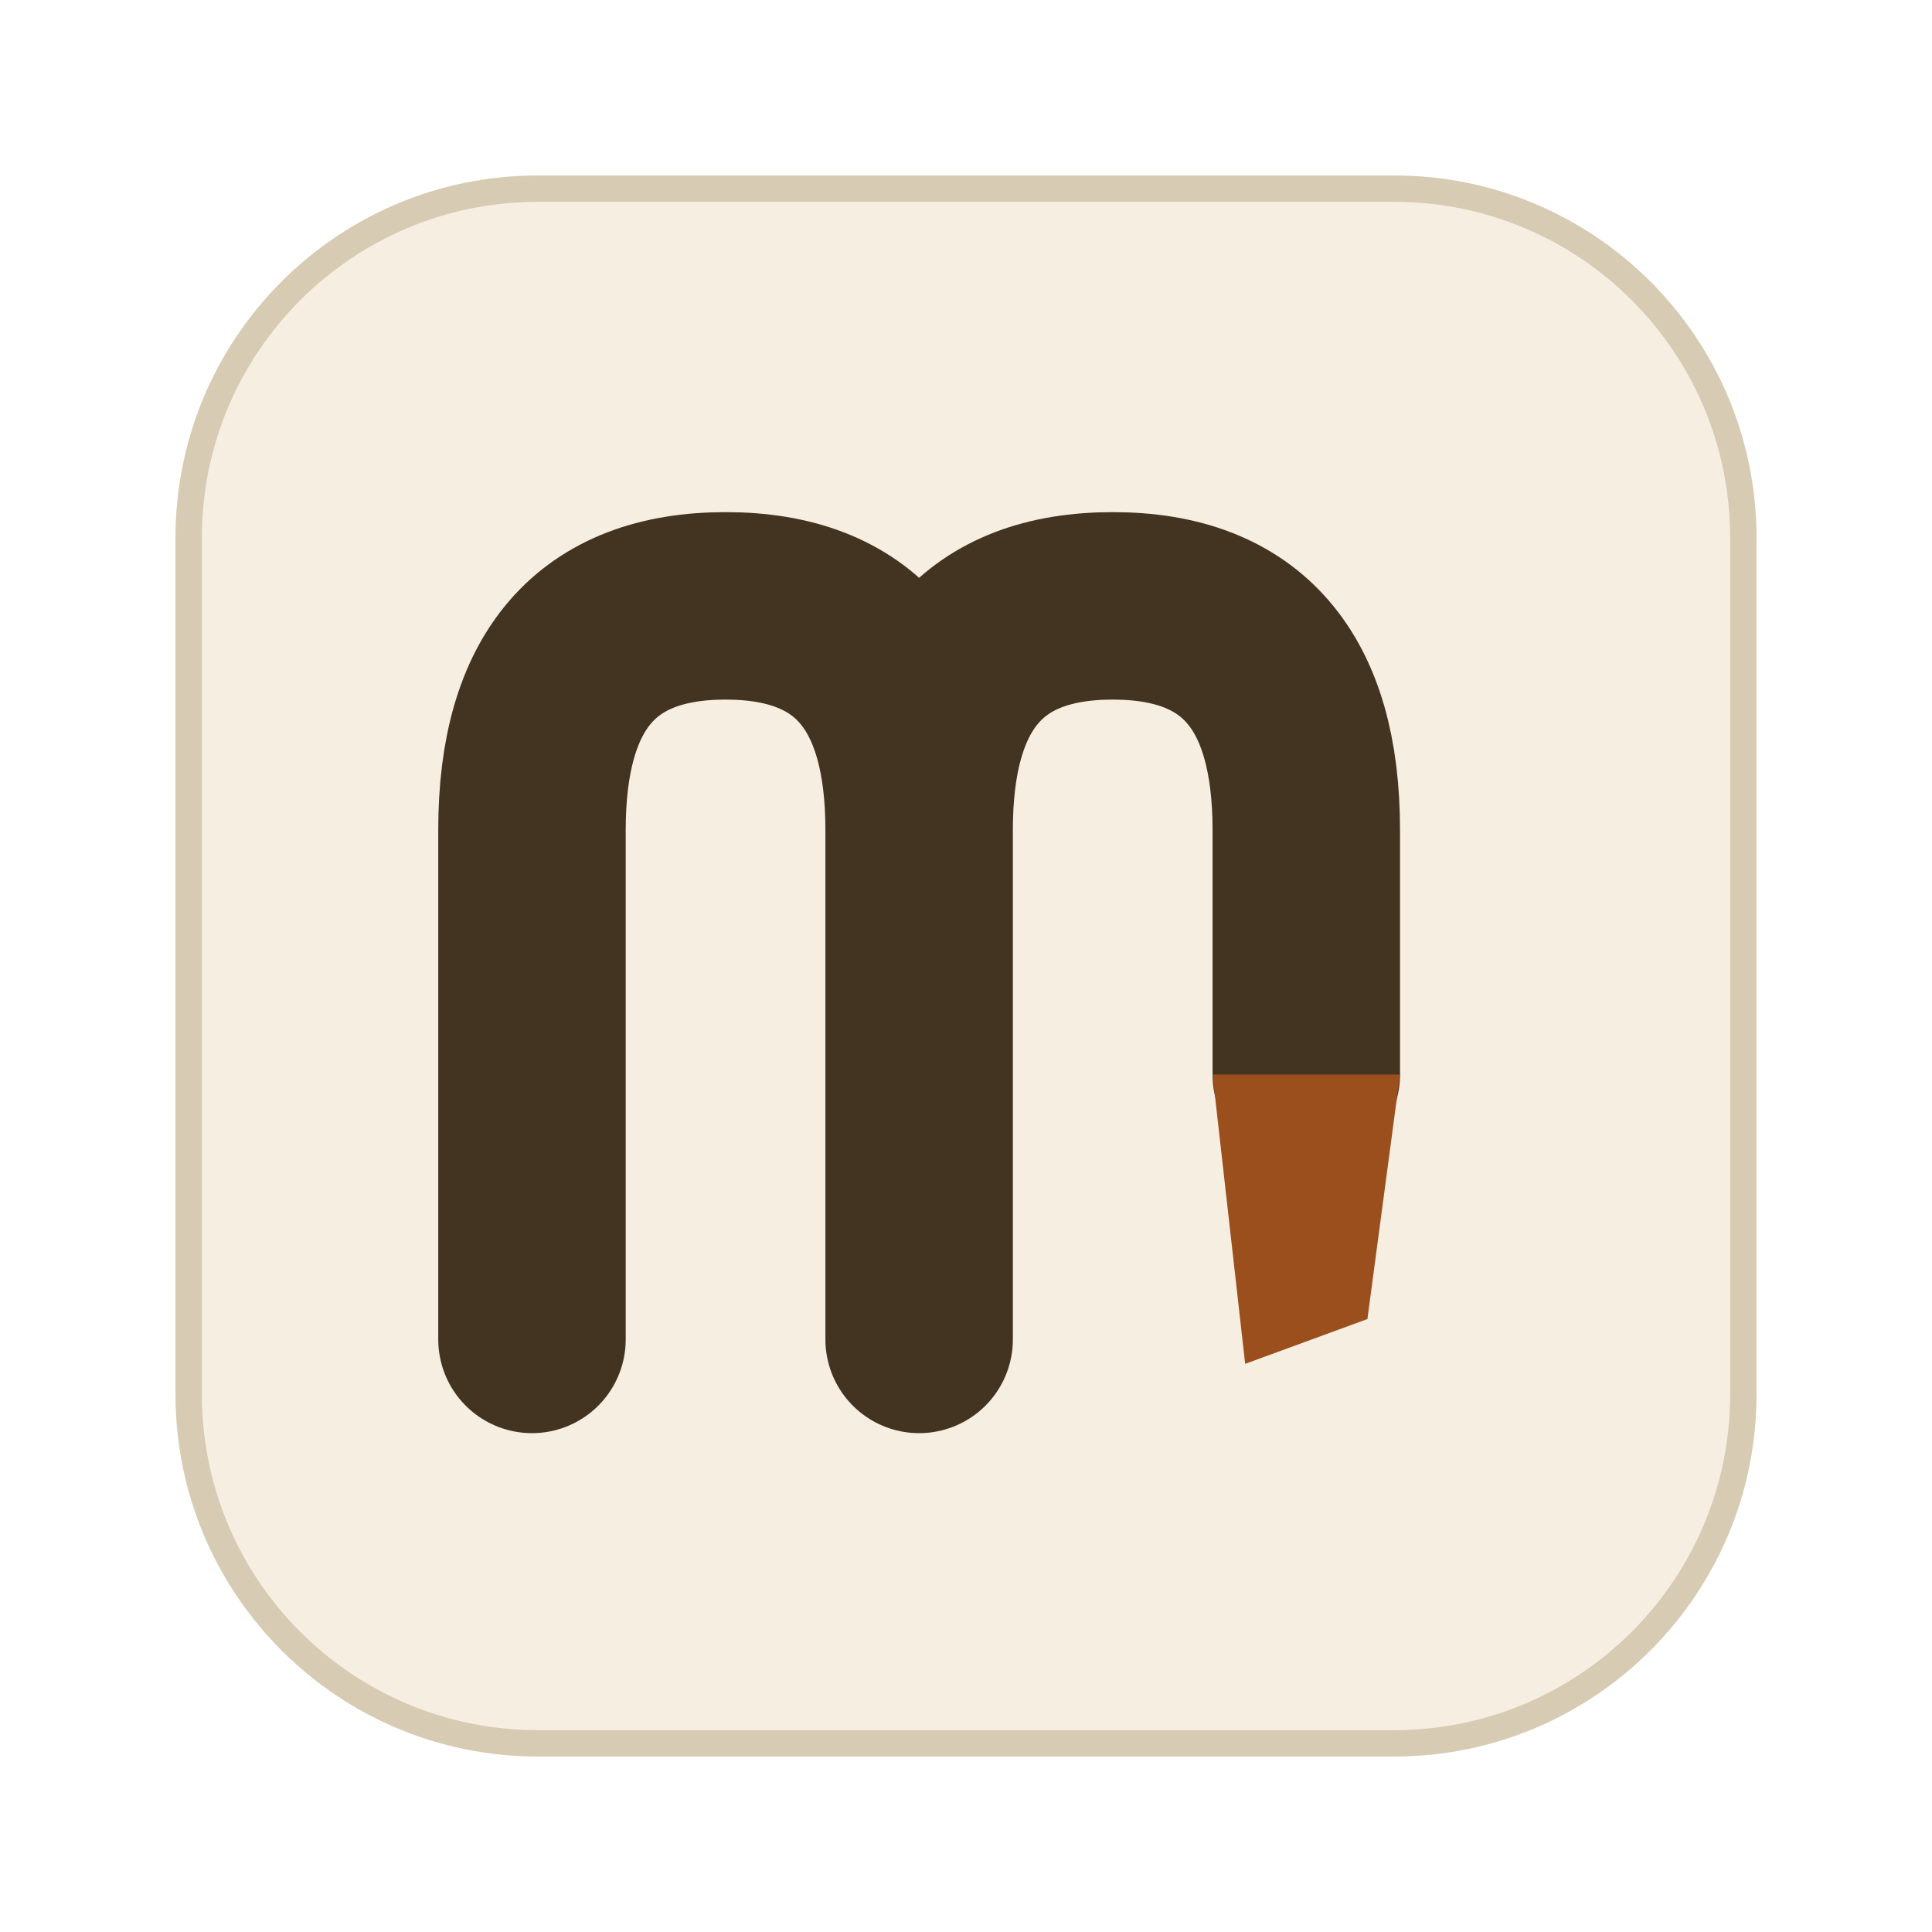
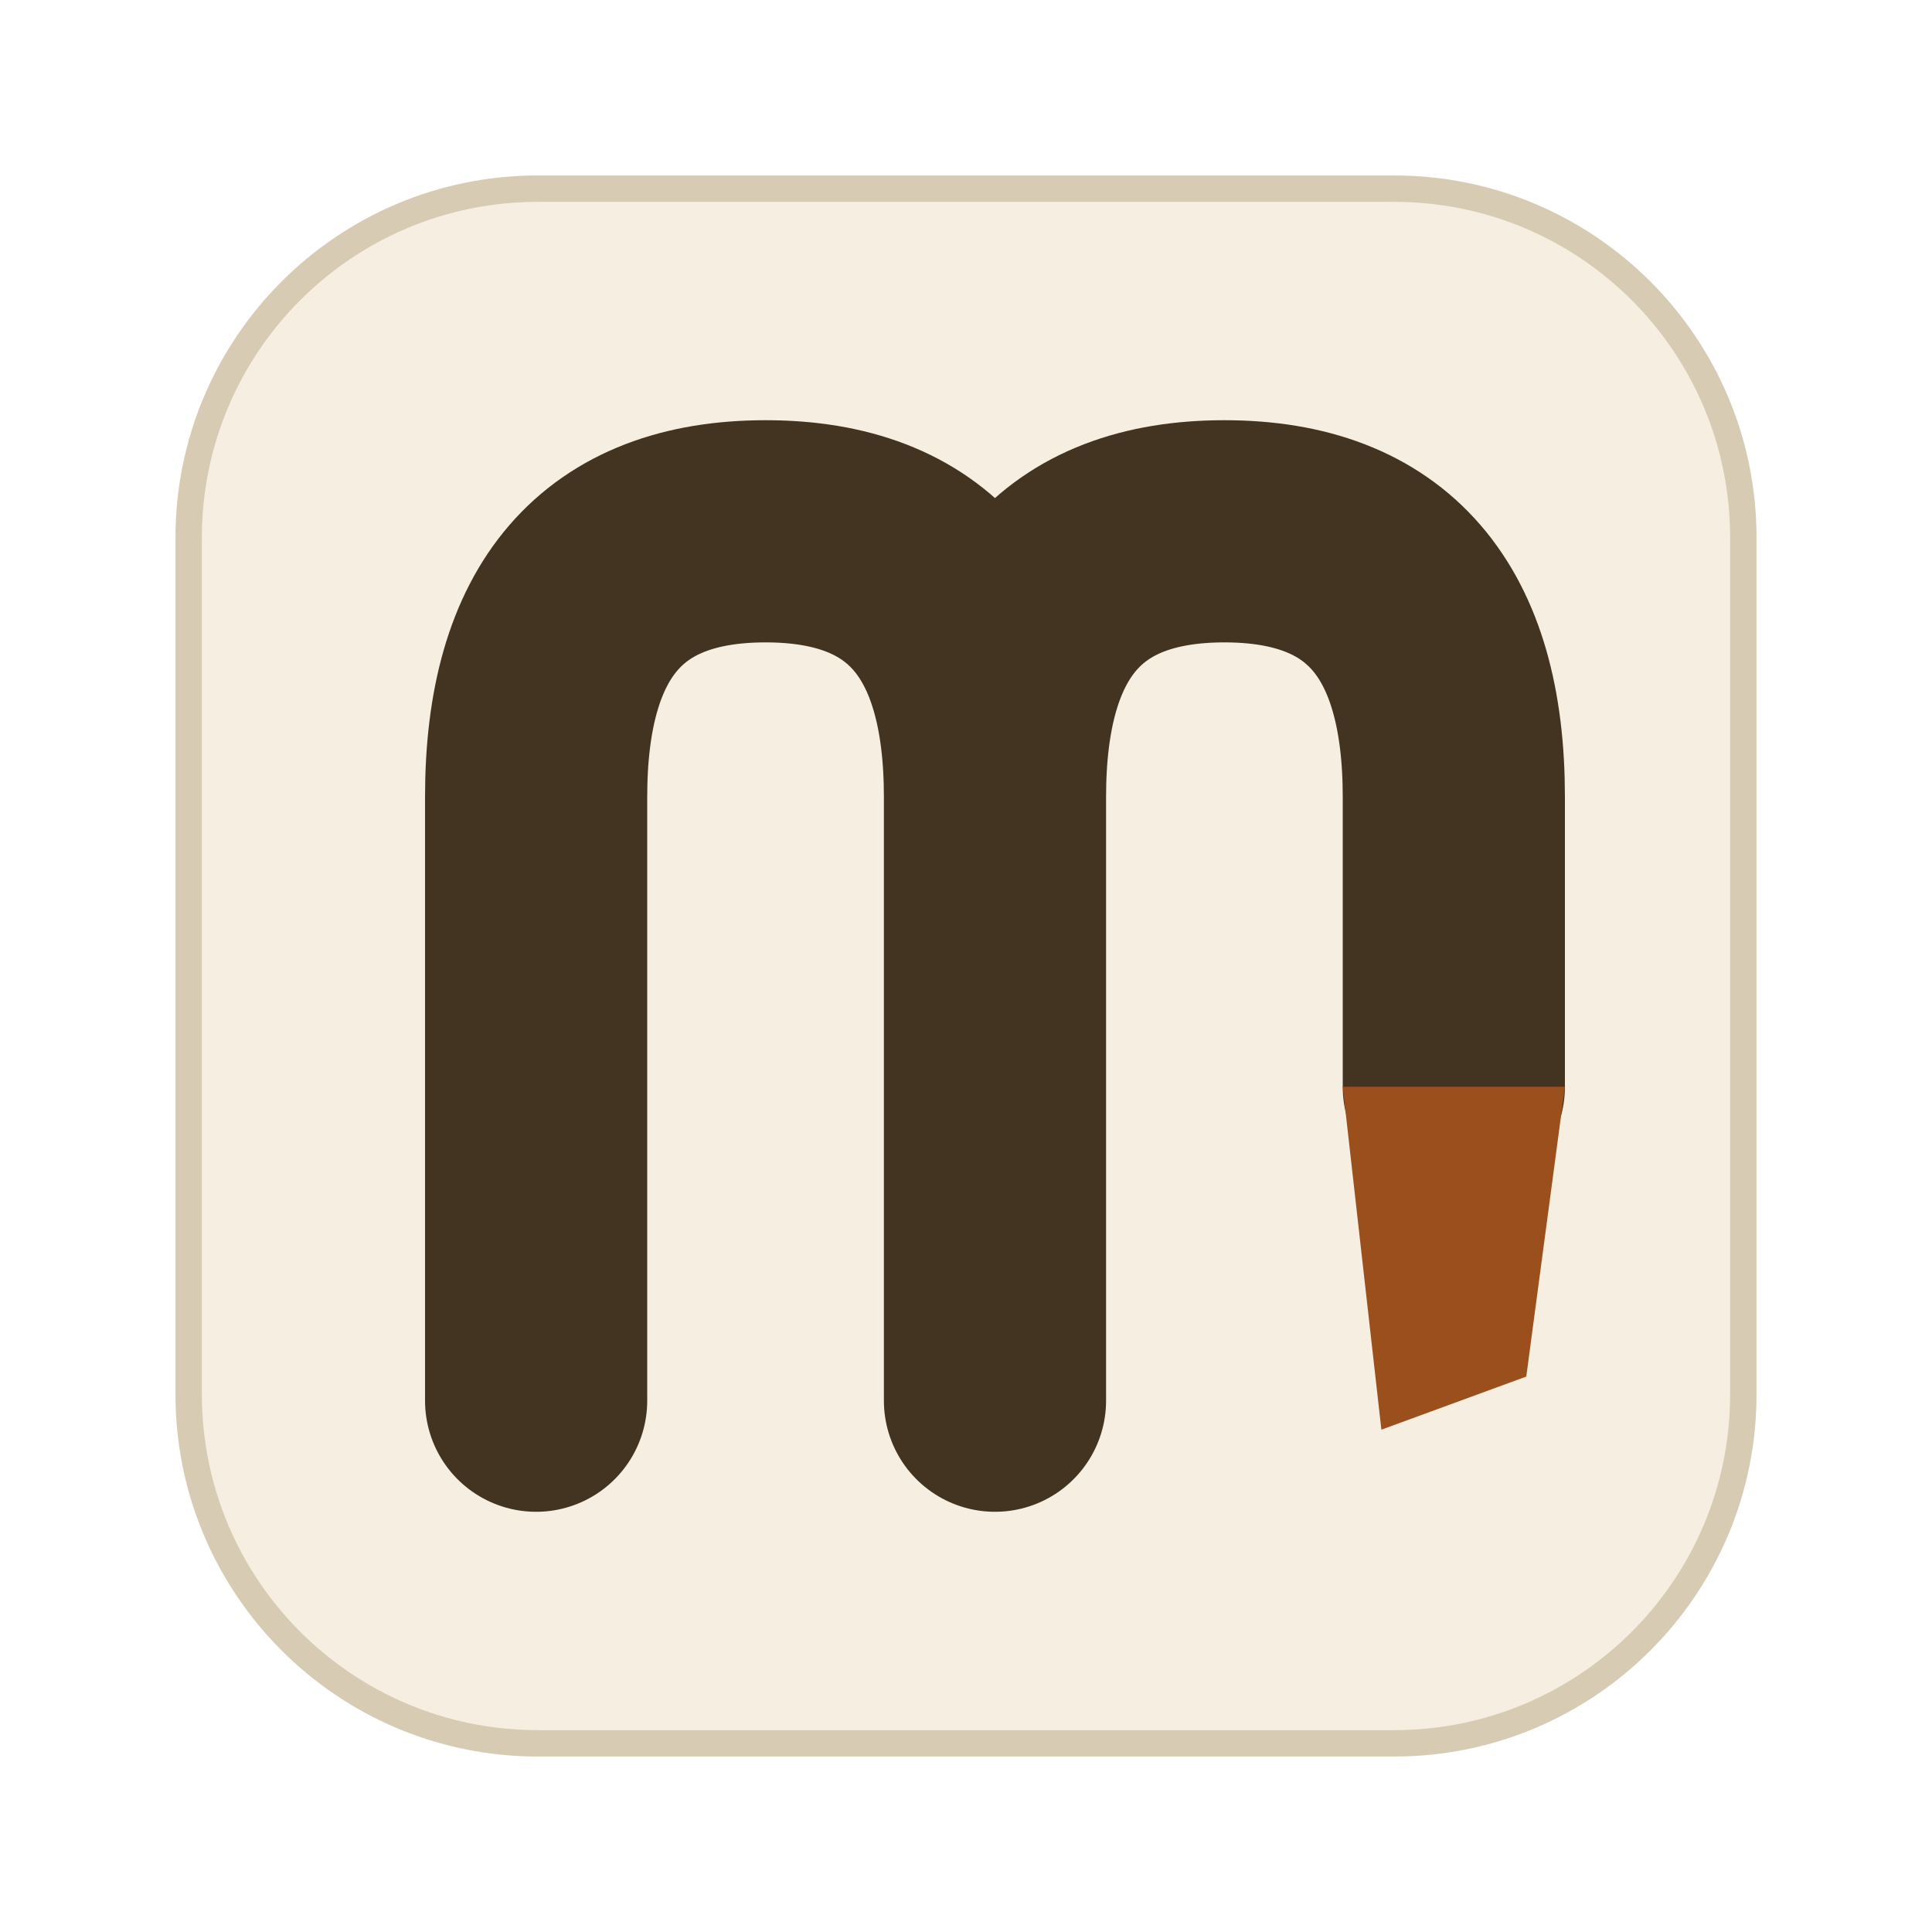
<svg xmlns="http://www.w3.org/2000/svg" viewBox="0 0 1024 1024" width="1024" height="1024">
  <rect x="100" y="100" width="824" height="824" rx="185" fill="#f6efe1" stroke="#d8cbb3" stroke-width="14" />
-   <g transform="translate(512 522) scale(1.08) translate(-503 -556)">
+   <g transform="translate(512 512) scale(1.28) translate(-468 -550)">
    <path d="M290 730 V480 Q290 370 385 370 Q480 370 480 480 V730 M480 480 Q480 370 575 370 Q670 370 670 480 V600" fill="none" stroke="#433422" stroke-width="92" stroke-linecap="round" stroke-linejoin="round" />
    <polygon points="624,600 716,600 700,720 640,742" fill="#9a4f1c" />
  </g>
</svg>
